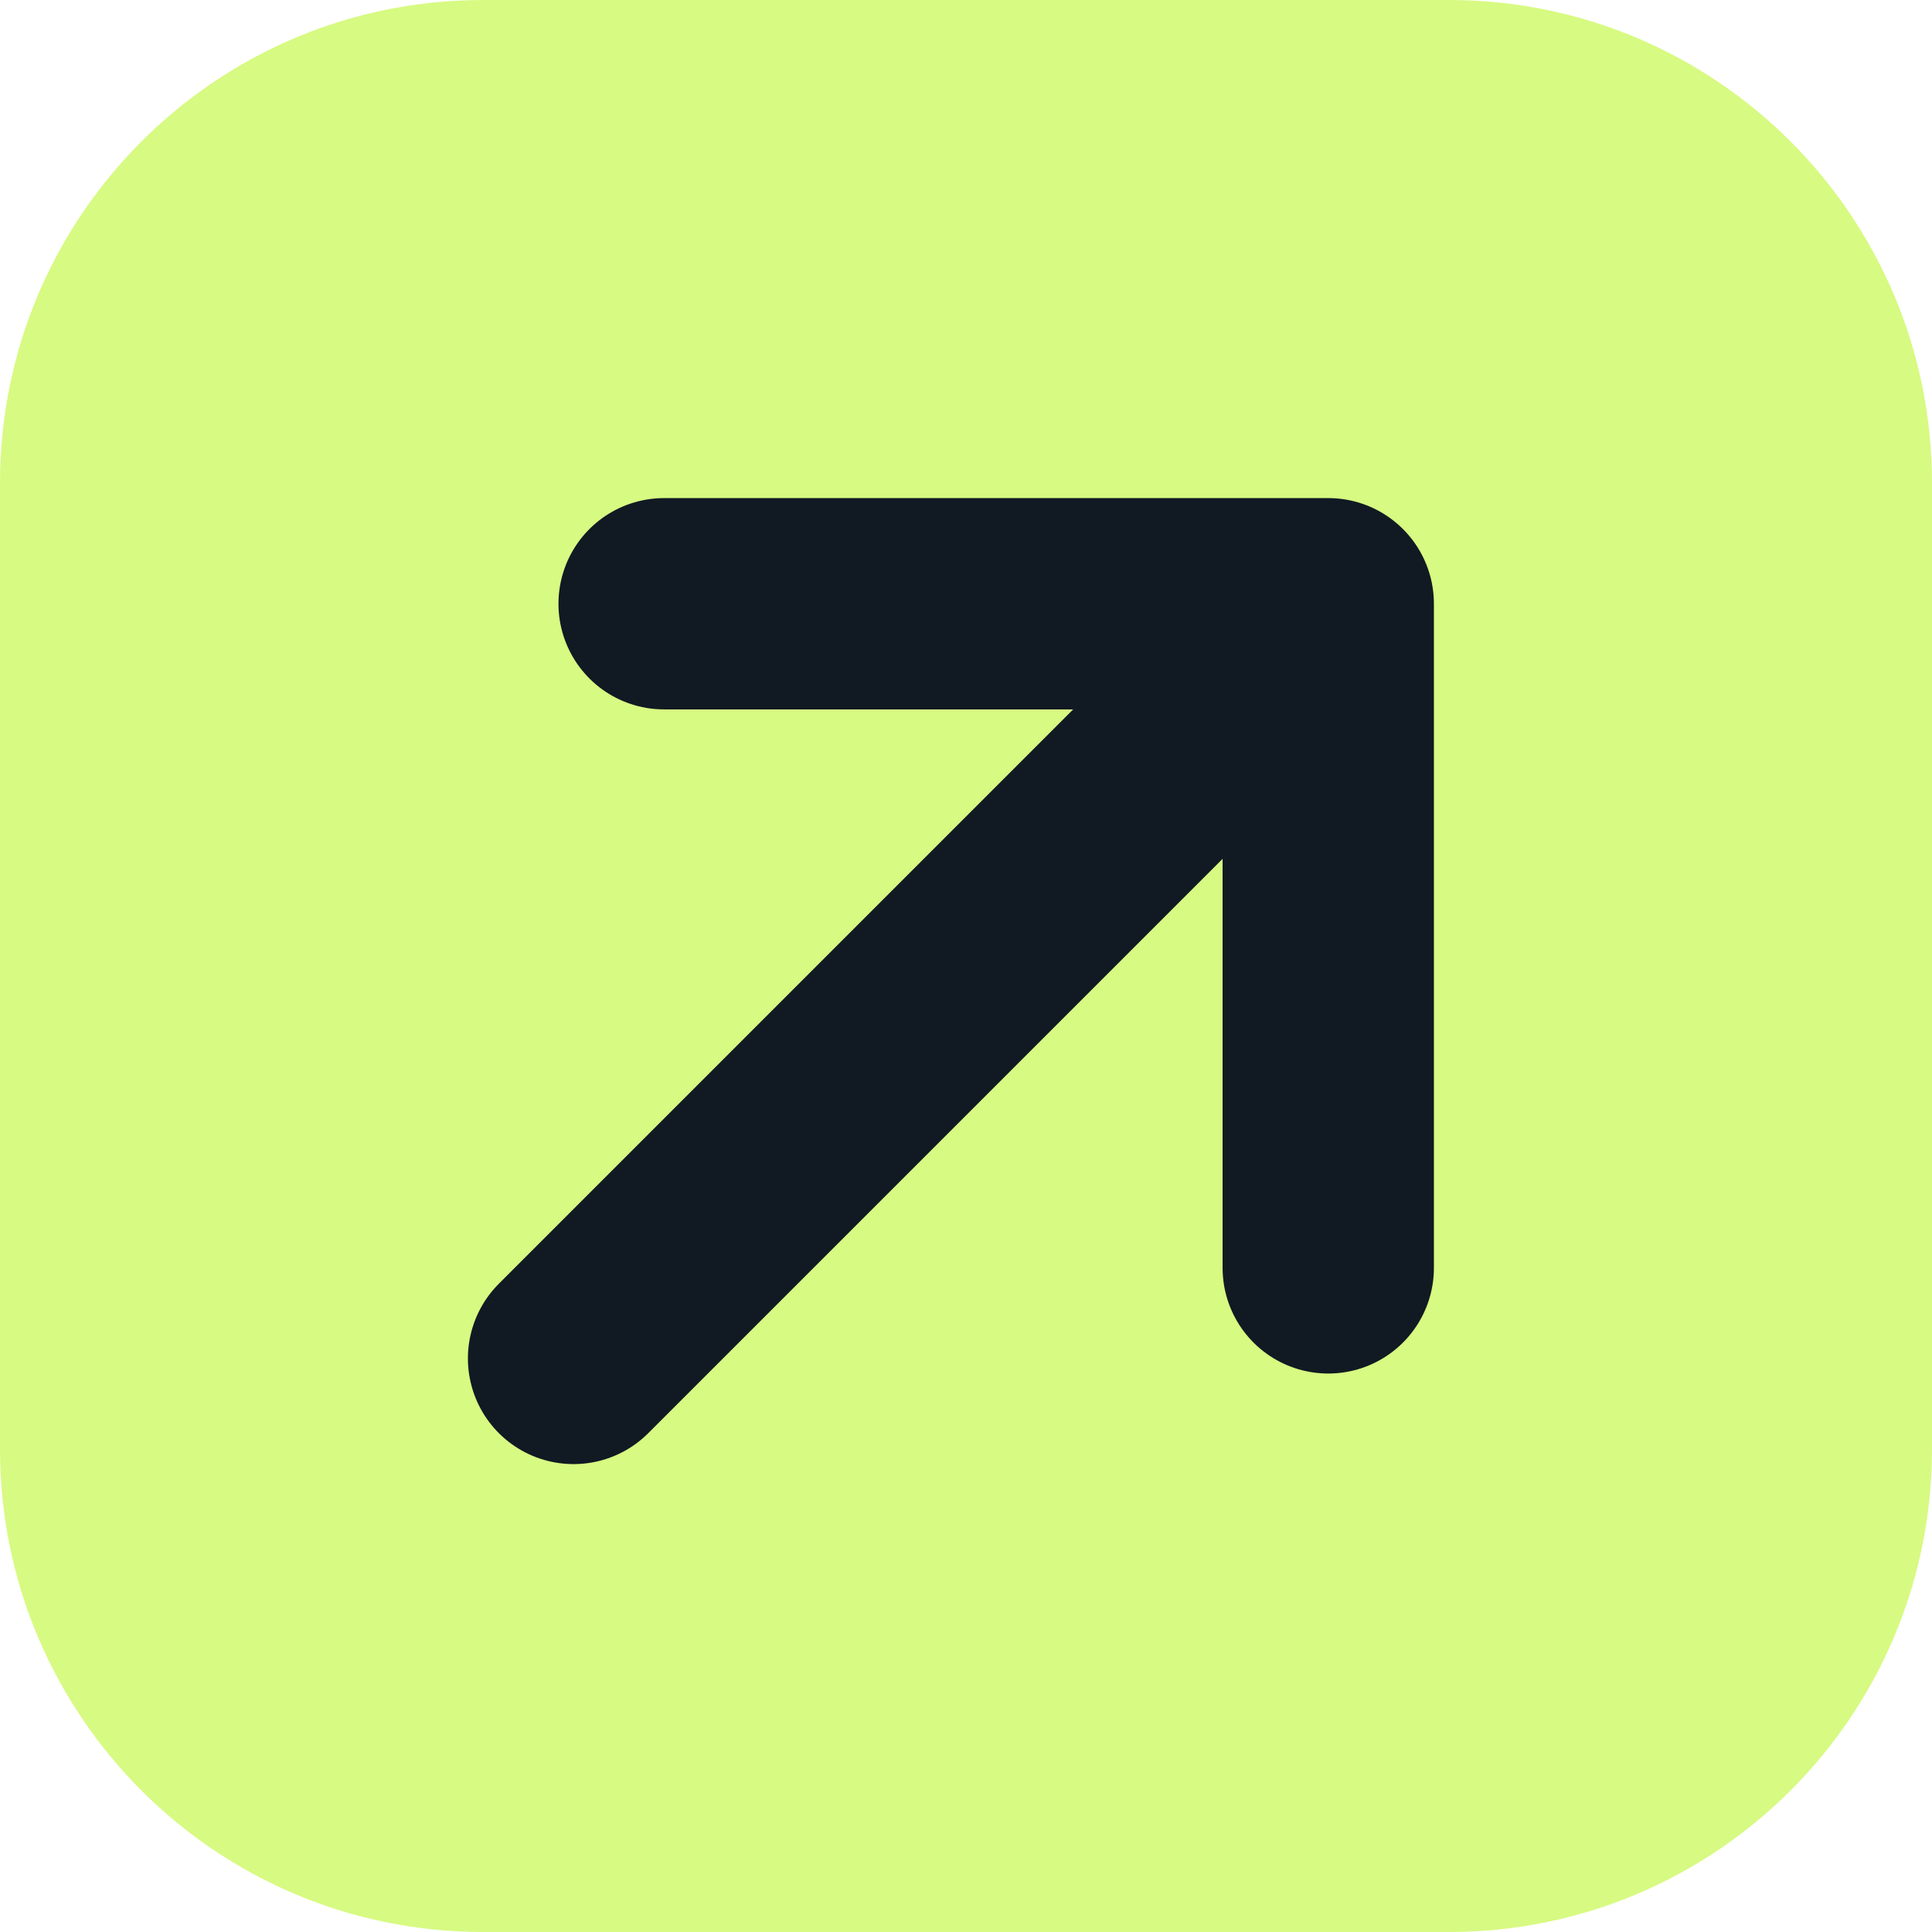
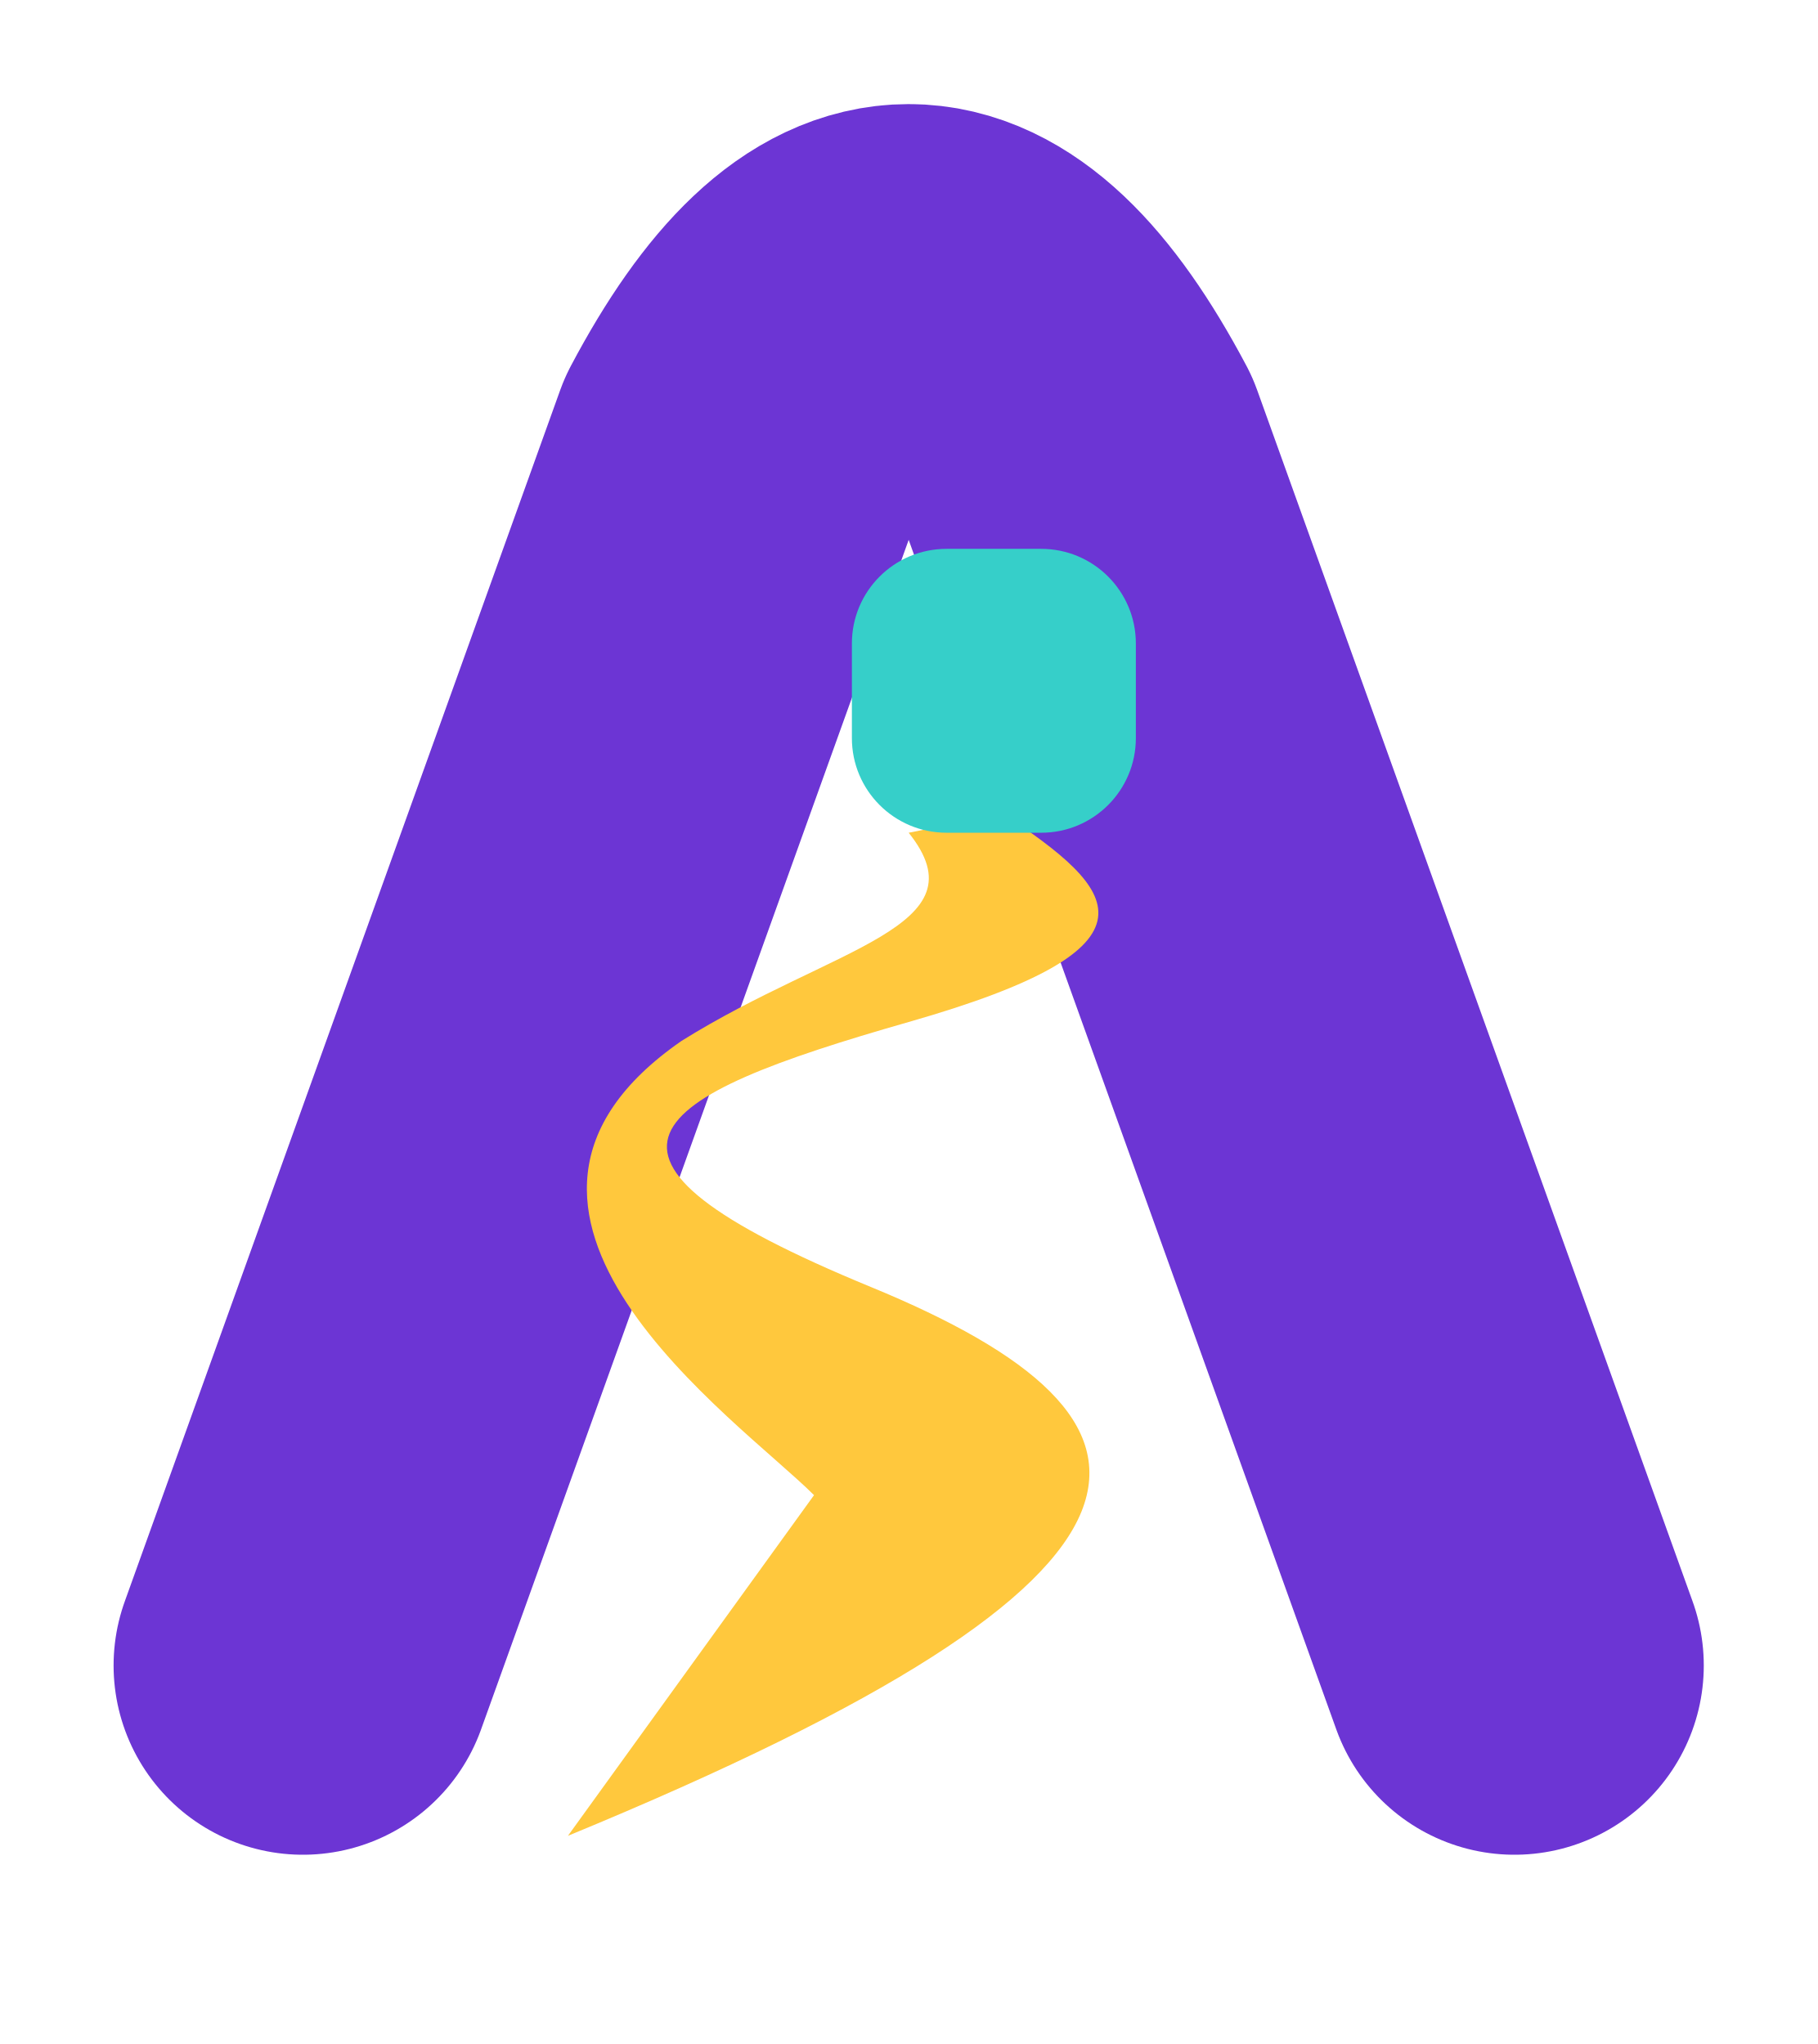
- <svg xmlns="http://www.w3.org/2000/svg" viewBox="0 0 64 64">
-   <rect width="64" height="64" rx="16" fill="#d7fa82" />
-   <path d="M19 45 44 20M22 20h22v22" fill="none" stroke="#111923" stroke-width="7" stroke-linecap="round" stroke-linejoin="round" />
+ <svg xmlns="http://www.w3.org/2000/svg" viewBox="0 0 96 108" role="img" aria-label="AI PATH">
+   <path d="M16 88 39 24Q48 7 57 24L80 88" fill="none" stroke="#6C35D4" stroke-width="20" stroke-linecap="round" stroke-linejoin="round" />
+   <path d="M30 97C64 83 63 75 46 68S34 58 48 54 59 47 53 43L48 44C52 49 44 50 36 55 23 64 39 75 43 79 42 84 19 97Z" fill="#FFC83D" />
+   <rect x="45" y="29" width="15" height="15" rx="5" fill="#36CFC9" />
</svg>
